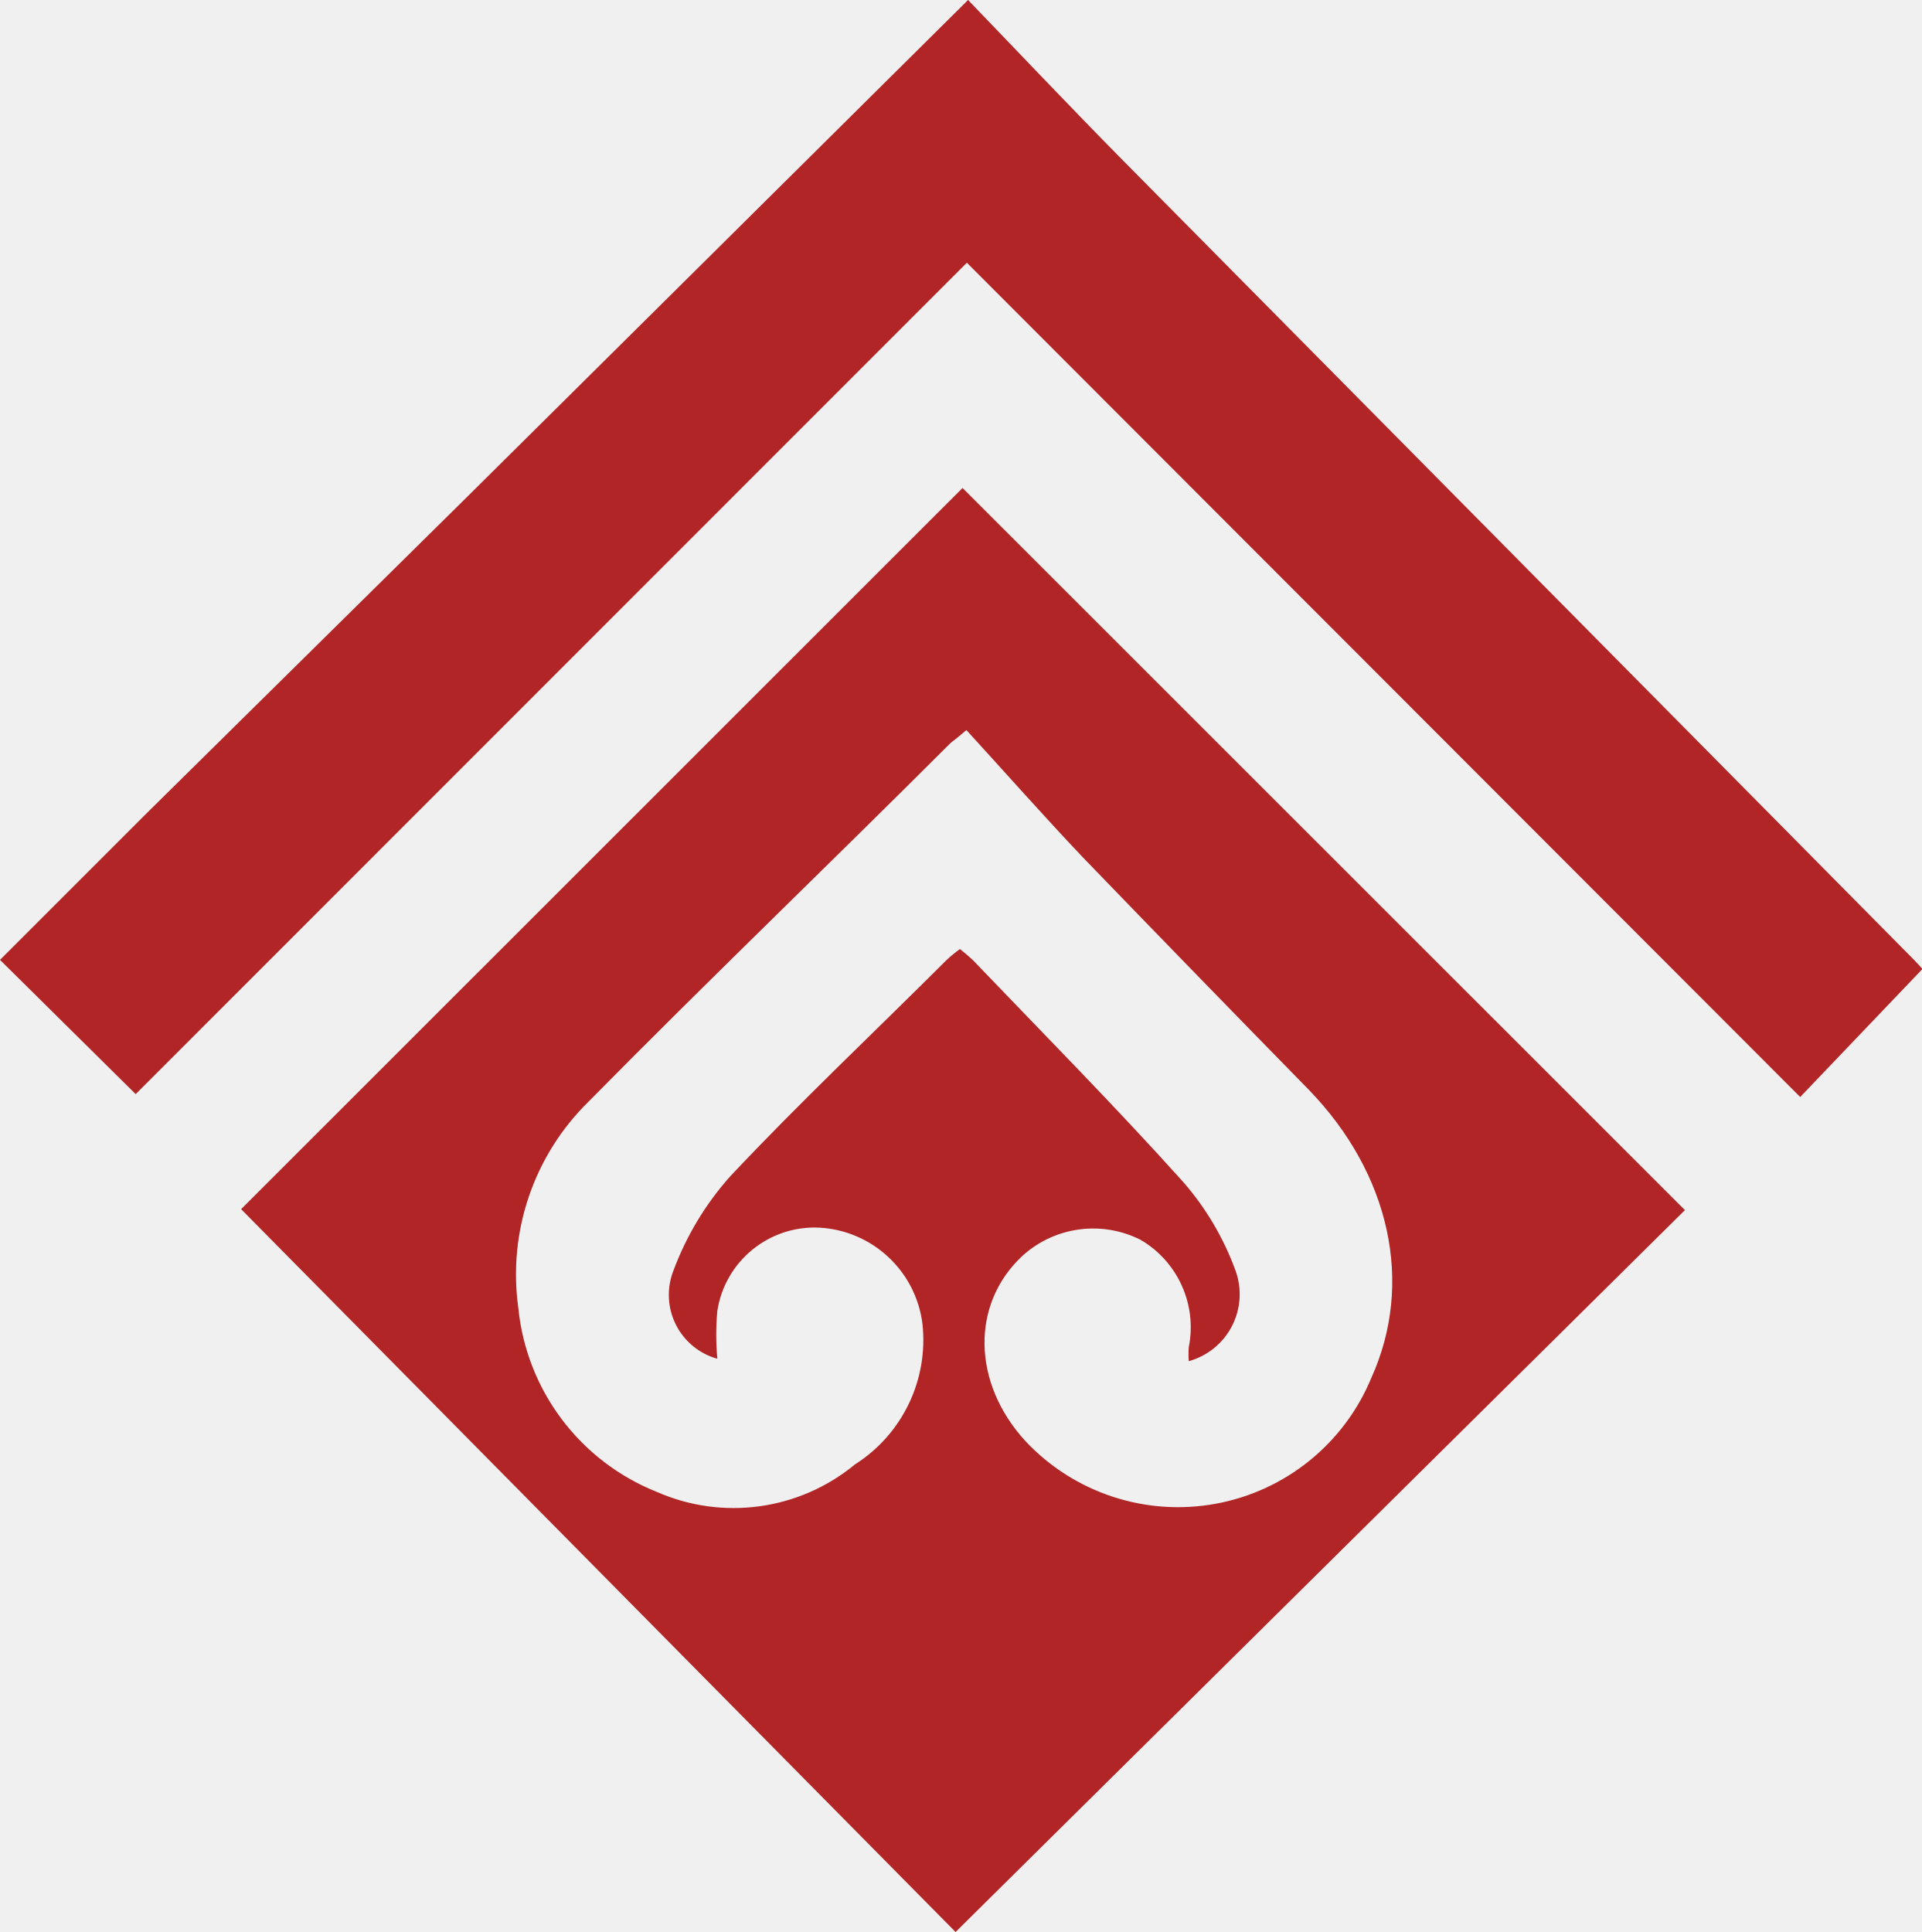
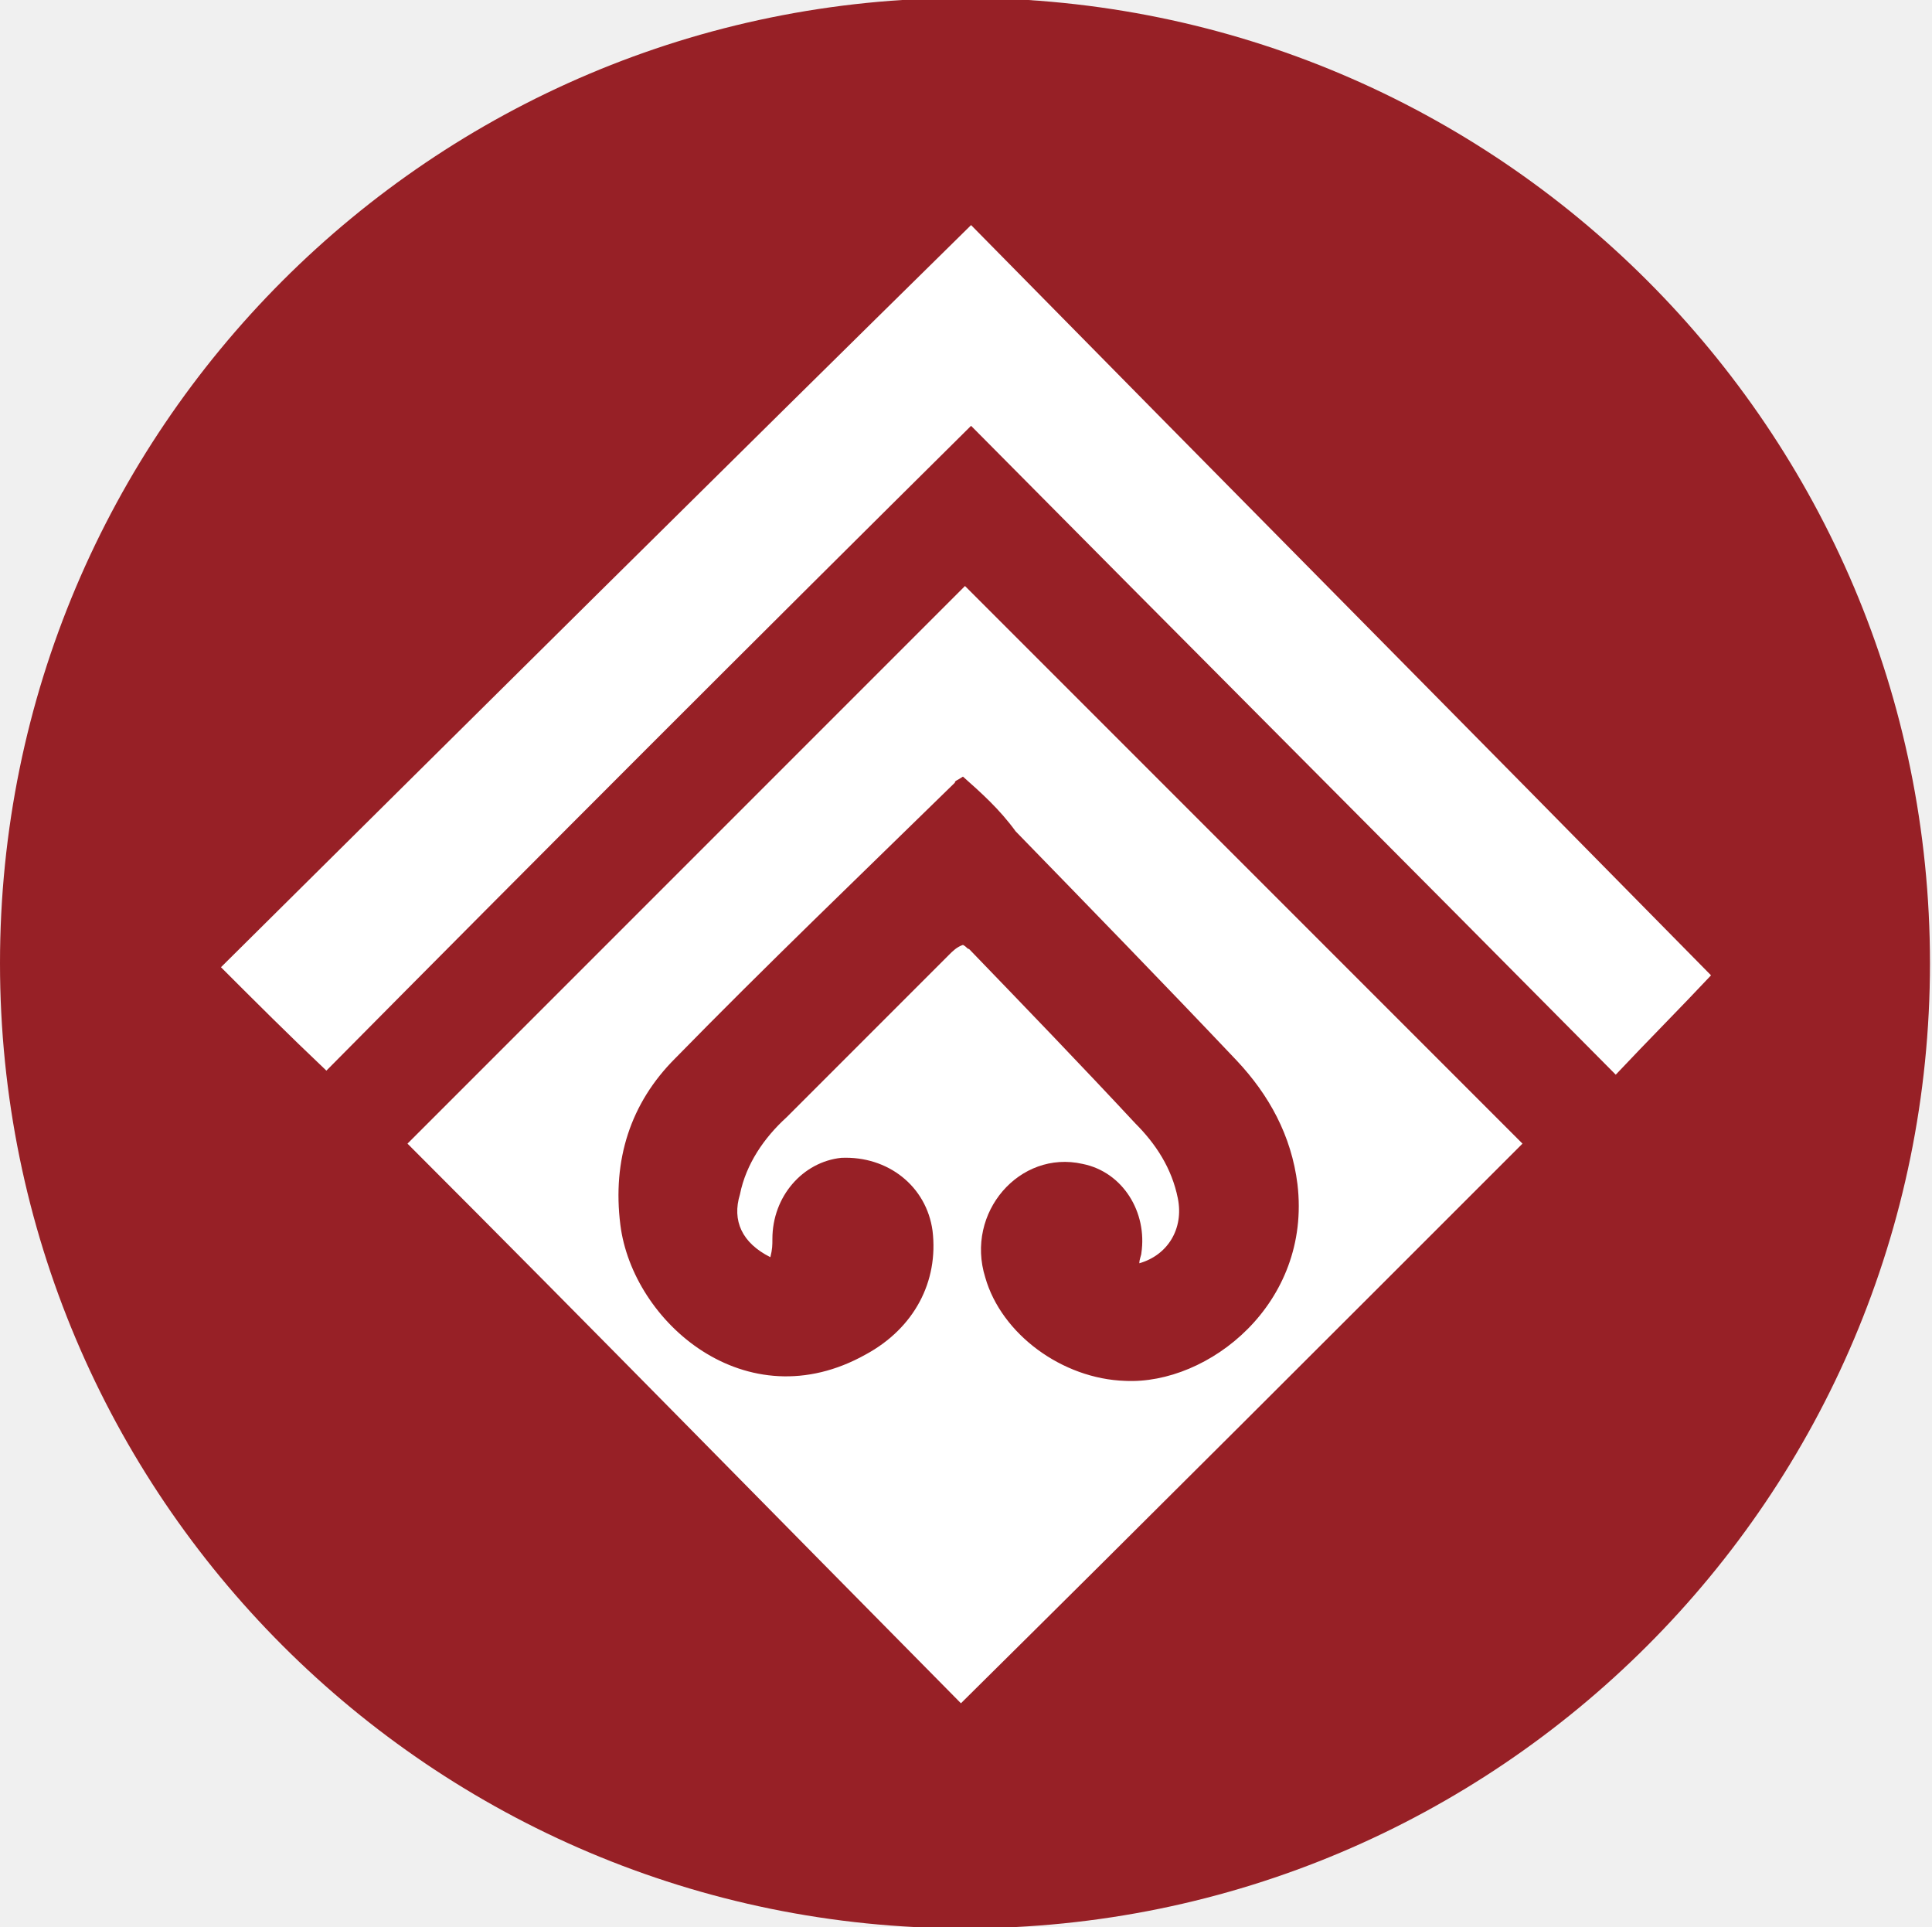
- <svg xmlns="http://www.w3.org/2000/svg" id="Layer_1_Image" data-name="Layer 1 Image" viewBox="0 0 80.02 80.45" version="1.1">
-   <defs id="defs65">
-     <style id="style63">.cls-1{fill:#b12526;}</style>
-   </defs>
-   <path class="cls-1" d="m 41.52,4.32 c 2.13,2.21 4.24,4.44 6.39,6.62 l 33,33.35 c 0.14,0.14 0.27,0.29 0.35,0.38 L 76.17,50 41.47,15.26 6.86,49.88 1.21,44.29 l 6,-6 c 4.433,-4.38 8.87,-8.76 13.31,-13.14 6.667,-6.613 14.333,-14.21 21,-20.83 0.278,-0.316 -0.235,0.35 0,0 z" transform="translate(-1.21,-4.32)" id="path69" style="fill:#b12526" />
-   <path class="cls-1" d="M41.29,24.64,71.37,54.71,41,84.77,11.25,54.67ZM50.71,61a3.74,3.74,0,0,1,0-.58,4.22,4.22,0,0,0-2-4.47,4.38,4.38,0,0,0-4.91.65c-2.17,2-2.12,5.3.11,7.73a8.71,8.71,0,0,0,14.4-2.63c1.79-3.95.78-8.51-2.6-12Q51,44.89,46.28,40c-1.64-1.73-3.22-3.52-4.83-5.28-.46.4-.57.46-.66.54-5,5-10.11,9.9-15.08,14.94a10.07,10.07,0,0,0-2.92,8.56,9.23,9.23,0,0,0,5.76,7.68,7.94,7.94,0,0,0,8.26-1.14,6.14,6.14,0,0,0,2.81-5.86,4.58,4.58,0,0,0-4.29-4,4.1,4.1,0,0,0-4.25,3.46,10.9,10.9,0,0,0,0,2,2.76,2.76,0,0,1-1.84-3.64,12.38,12.38,0,0,1,2.37-3.95c2.9-3.09,6-6,9-9a5.72,5.72,0,0,1,.57-.47,7,7,0,0,1,.56.48c2.93,3.06,5.91,6.07,8.74,9.22a11.72,11.72,0,0,1,2.17,3.67A2.89,2.89,0,0,1,50.71,61Z" transform="translate(-1.21 -4.32)" id="path71" />
+ <svg xmlns="http://www.w3.org/2000/svg" version="1.1" id="Layer_1" x="0px" y="0px" viewBox="0 0 95.3 95" style="enable-background:new 0 0 95.3 95;" xml:space="preserve">
+   <style type="text/css">
+ 	.st0{fill:#972026;}
+ 	.st1{fill:#FFFFFF;}
+ </style>
+   <circle class="st0" cx="47.6" cy="47.5" r="47.6" />
+   <g>
+     <g>
+       <path class="st1" d="M16.1,52.8c-1.9-1.8-3.5-3.4-5.2-5.1c12.3-12.2,24.6-24.4,37-36.6c12.2,12.4,24.4,24.7,36.5,37    c-1.5,1.6-3.1,3.2-4.7,4.9C69,42.2,58.4,31.6,47.9,21C37.2,31.6,26.6,42.2,16.1,52.8z" />
+       <path class="st1" d="M47.4,84c-9.2-9.3-18.2-18.5-27.3-27.6c9.2-9.2,18.4-18.4,27.5-27.5c9.1,9.1,18.3,18.3,27.5,27.5    C65.9,65.6,56.7,74.8,47.4,84z M47.5,38.3c-0.3,0.2-0.4,0.2-0.4,0.3c-4.6,4.5-9.3,9-13.8,13.6c-2.2,2.2-3.1,5-2.7,8.2    c0.6,4.8,6.2,9.7,12.1,6.4c2.4-1.3,3.6-3.6,3.3-6.1c-0.3-2.2-2.2-3.7-4.5-3.6c-1.9,0.2-3.4,1.9-3.4,4c0,0.3,0,0.5-0.1,0.9    c-1.4-0.7-1.9-1.8-1.5-3.1c0.3-1.5,1.2-2.8,2.3-3.8c2.7-2.7,5.3-5.3,8-8c0.2-0.2,0.4-0.4,0.7-0.5c0.2,0.1,0.2,0.2,0.3,0.2    c2.8,2.9,5.5,5.7,8.2,8.6c1,1,1.8,2.2,2.1,3.7c0.3,1.5-0.5,2.8-1.9,3.2c0-0.2,0.1-0.4,0.1-0.5c0.3-2-0.9-4-2.9-4.4    c-3.1-0.7-5.8,2.4-4.8,5.6c0.8,2.8,3.8,5,6.9,5.1c4.1,0.2,9.2-3.8,8.5-9.7c-0.3-2.4-1.4-4.4-3-6.1c-3.6-3.8-7.3-7.6-10.9-11.3    C49.3,39.9,48.4,39.1,47.5,38.3z" />
+     </g>
+   </g>
</svg>
